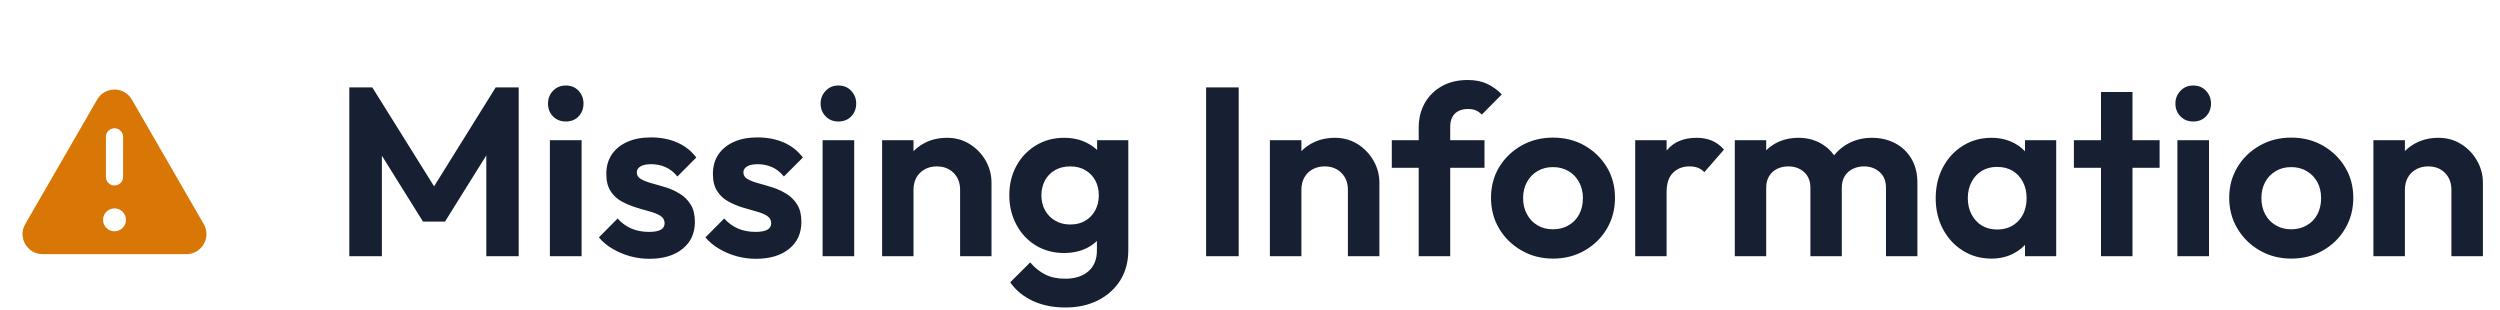
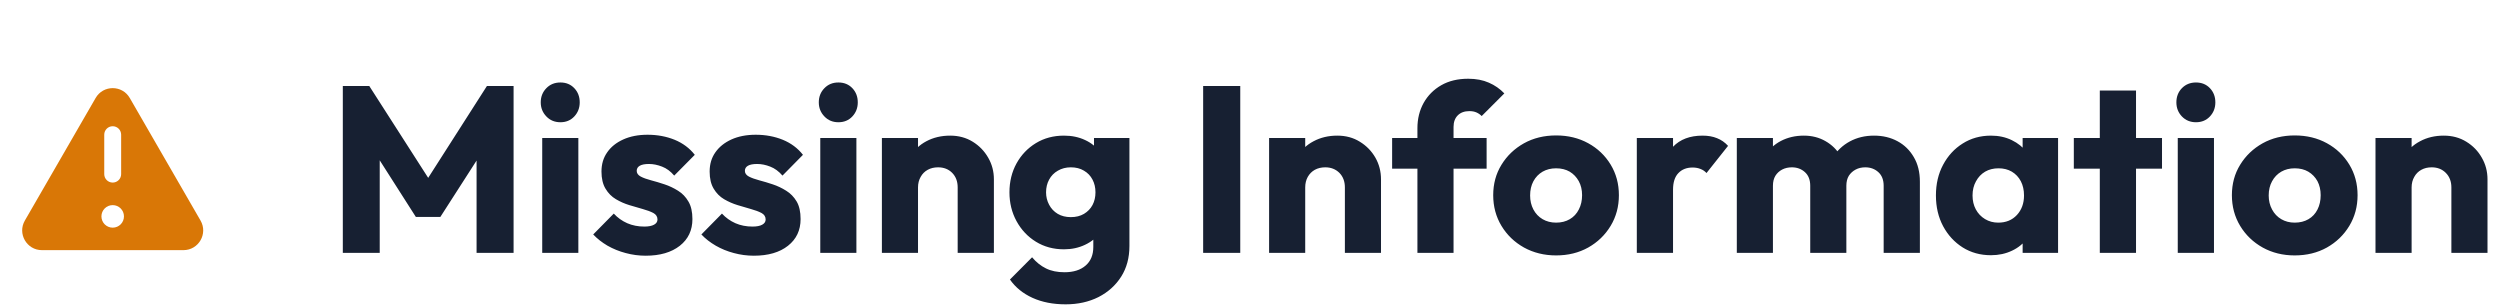
- <svg xmlns="http://www.w3.org/2000/svg" width="250" height="31" viewBox="0 0 250 31" role="img" aria-label="Missing Information">
+ <svg xmlns="http://www.w3.org/2000/svg" width="254" height="31" viewBox="0 0 254 31" role="img" aria-label="Missing Information">
  <style>
    .ink { fill: #172032; }
    .icon { fill: #D97706; }
    @media (prefers-color-scheme: dark) {
      .ink { fill: rgb(230,234,242); }
      .icon { fill: #FBBF24; }
    }
  </style>
  <g class="ink">
    <g class="icon" transform="translate(0,7.1) scale(1.145)">
      <path fill-rule="evenodd" d="M8.485 2.495c.673-1.167 2.357-1.167 3.03 0l6.28 10.875c.673 1.167-.17 2.625-1.516 2.625H3.72c-1.347 0-2.189-1.458-1.515-2.625L8.485 2.495ZM10 5a.75.75 0 0 1 .75.75v3.5a.75.75 0 0 1-1.5 0v-3.5A.75.75 0 0 1 10 5Zm0 9a1 1 0 1 0 0-2 1 1 0 0 0 0 2Z" clip-rule="evenodd" />
    </g>
-     <path d="M38.19 25.62L34.93 25.62L34.93 8.74L37.23 8.74L44.07 19.69L42.75 19.69L49.57 8.74L51.87 8.74L51.87 25.62L48.63 25.62L48.63 14.34L49.26 14.53L44.5 22.16L42.3 22.16L37.54 14.53L38.19 14.34L38.19 25.62M58.16 25.62L54.99 25.62L54.99 14.02L58.16 14.02L58.16 25.62M56.58 12.15L56.58 12.15Q55.81 12.15 55.3 11.64Q54.8 11.12 54.8 10.35L54.8 10.35Q54.8 9.61 55.3 9.08Q55.81 8.55 56.58 8.55L56.58 8.55Q57.37 8.55 57.86 9.08Q58.35 9.61 58.35 10.35L58.35 10.35Q58.35 11.12 57.86 11.64Q57.37 12.15 56.58 12.15M64.93 25.88L64.93 25.88Q63.94 25.88 63 25.62Q62.05 25.35 61.26 24.88Q60.46 24.42 59.89 23.74L59.89 23.74L61.76 21.85Q62.36 22.52 63.15 22.86Q63.94 23.19 64.9 23.19L64.9 23.19Q65.67 23.19 66.07 22.98Q66.46 22.76 66.46 22.33L66.46 22.33Q66.46 21.85 66.04 21.58Q65.62 21.32 64.95 21.14Q64.28 20.96 63.55 20.73Q62.82 20.5 62.14 20.13Q61.47 19.76 61.05 19.1Q60.63 18.44 60.63 17.38L60.63 17.38Q60.63 16.28 61.17 15.46Q61.71 14.65 62.72 14.19Q63.73 13.74 65.1 13.74L65.1 13.74Q66.54 13.74 67.7 14.24Q68.86 14.74 69.63 15.75L69.63 15.75L67.74 17.65Q67.21 17 66.55 16.71Q65.89 16.42 65.12 16.42L65.12 16.42Q64.42 16.42 64.05 16.64Q63.68 16.86 63.68 17.24L63.68 17.24Q63.68 17.67 64.1 17.91Q64.52 18.15 65.19 18.33Q65.86 18.51 66.6 18.74Q67.33 18.97 67.99 19.38Q68.65 19.78 69.07 20.46Q69.49 21.13 69.49 22.18L69.49 22.18Q69.49 23.89 68.26 24.88Q67.04 25.88 64.93 25.88M75.58 25.88L75.58 25.88Q74.6 25.88 73.65 25.62Q72.7 25.35 71.91 24.88Q71.12 24.42 70.54 23.74L70.54 23.74L72.42 21.85Q73.02 22.52 73.81 22.86Q74.6 23.19 75.56 23.19L75.56 23.19Q76.33 23.19 76.72 22.98Q77.12 22.76 77.12 22.33L77.12 22.33Q77.12 21.85 76.7 21.58Q76.28 21.32 75.61 21.14Q74.94 20.96 74.2 20.73Q73.47 20.5 72.8 20.13Q72.13 19.76 71.71 19.1Q71.29 18.44 71.29 17.38L71.29 17.38Q71.29 16.28 71.83 15.46Q72.37 14.65 73.38 14.19Q74.38 13.74 75.75 13.74L75.75 13.74Q77.19 13.74 78.36 14.24Q79.52 14.74 80.29 15.75L80.29 15.75L78.39 17.65Q77.86 17 77.2 16.71Q76.54 16.42 75.78 16.42L75.78 16.42Q75.08 16.42 74.71 16.64Q74.34 16.86 74.34 17.24L74.34 17.24Q74.34 17.67 74.76 17.91Q75.18 18.15 75.85 18.33Q76.52 18.51 77.25 18.74Q77.98 18.97 78.64 19.38Q79.3 19.78 79.72 20.46Q80.14 21.13 80.14 22.18L80.14 22.18Q80.14 23.89 78.92 24.88Q77.7 25.88 75.58 25.88M85.42 25.62L82.26 25.62L82.26 14.02L85.42 14.02L85.42 25.62M83.84 12.15L83.84 12.15Q83.07 12.15 82.57 11.64Q82.06 11.12 82.06 10.35L82.06 10.35Q82.06 9.61 82.57 9.08Q83.07 8.55 83.84 8.55L83.84 8.55Q84.63 8.55 85.12 9.08Q85.62 9.61 85.62 10.35L85.62 10.35Q85.62 11.12 85.12 11.64Q84.63 12.15 83.84 12.15M99.15 25.62L96.01 25.62L96.01 18.97Q96.01 17.94 95.36 17.29Q94.71 16.64 93.68 16.64L93.68 16.64Q93.01 16.64 92.48 16.93Q91.95 17.22 91.65 17.74Q91.35 18.27 91.35 18.97L91.35 18.97L90.13 18.34Q90.13 16.98 90.72 15.96Q91.3 14.94 92.35 14.36Q93.39 13.78 94.71 13.78L94.71 13.78Q95.98 13.78 96.99 14.42Q98 15.06 98.58 16.08Q99.15 17.1 99.15 18.27L99.15 18.27L99.15 25.62M91.35 25.62L88.21 25.62L88.21 14.02L91.35 14.02L91.35 25.62M106.54 30.75L106.54 30.75Q104.7 30.75 103.28 30.09Q101.86 29.43 101.02 28.23L101.02 28.23L103.02 26.24Q103.69 27.03 104.52 27.45Q105.34 27.87 106.52 27.87L106.52 27.87Q107.98 27.87 108.84 27.13Q109.69 26.38 109.69 25.06L109.69 25.06L109.69 22.16L110.22 19.62L109.71 17.07L109.71 14.02L112.83 14.02L112.83 25.02Q112.83 26.74 112.03 28.03Q111.22 29.31 109.81 30.03Q108.39 30.75 106.54 30.75M106.4 25.3L106.4 25.3Q104.84 25.3 103.59 24.55Q102.34 23.79 101.64 22.47Q100.93 21.15 100.93 19.52L100.93 19.52Q100.93 17.89 101.64 16.59Q102.34 15.3 103.59 14.54Q104.84 13.78 106.4 13.78L106.4 13.78Q107.7 13.78 108.69 14.29Q109.69 14.79 110.26 15.67Q110.84 16.54 110.89 17.72L110.89 17.72L110.89 21.37Q110.84 22.52 110.25 23.42Q109.66 24.32 108.67 24.81Q107.67 25.3 106.4 25.3M107.02 22.45L107.02 22.45Q107.89 22.45 108.52 22.08Q109.16 21.7 109.52 21.04Q109.88 20.38 109.88 19.54L109.88 19.54Q109.88 18.68 109.52 18.03Q109.16 17.38 108.52 17.01Q107.89 16.64 107.02 16.64L107.02 16.64Q106.16 16.64 105.51 17.01Q104.86 17.38 104.5 18.04Q104.14 18.7 104.14 19.54L104.14 19.54Q104.14 20.36 104.5 21.02Q104.86 21.68 105.51 22.06Q106.16 22.45 107.02 22.45M123.87 25.62L120.61 25.62L120.61 8.74L123.87 8.74L123.87 25.62M137.94 25.62L134.79 25.62L134.79 18.97Q134.79 17.94 134.14 17.29Q133.5 16.64 132.46 16.64L132.46 16.64Q131.79 16.64 131.26 16.93Q130.74 17.22 130.44 17.74Q130.14 18.27 130.14 18.97L130.14 18.97L128.91 18.34Q128.91 16.98 129.5 15.96Q130.09 14.94 131.13 14.36Q132.18 13.78 133.5 13.78L133.5 13.78Q134.77 13.78 135.78 14.42Q136.78 15.06 137.36 16.08Q137.94 17.1 137.94 18.27L137.94 18.27L137.94 25.62M130.14 25.62L126.99 25.62L126.99 14.02L130.14 14.02L130.14 25.62M145.02 25.62L141.87 25.62L141.87 12.78Q141.87 11.38 142.47 10.32Q143.07 9.25 144.18 8.62Q145.28 8 146.77 8L146.77 8Q147.9 8 148.71 8.38Q149.53 8.77 150.18 9.44L150.18 9.44L148.18 11.46Q147.92 11.19 147.61 11.05Q147.3 10.9 146.82 10.9L146.82 10.9Q145.95 10.9 145.48 11.37Q145.02 11.84 145.02 12.7L145.02 12.7L145.02 25.62M148.45 16.78L139.18 16.78L139.18 14.02L148.45 14.02L148.45 16.78M155.31 25.86L155.31 25.86Q153.56 25.86 152.16 25.05Q150.75 24.25 149.92 22.87Q149.1 21.49 149.1 19.78L149.1 19.78Q149.1 18.08 149.91 16.72Q150.73 15.37 152.14 14.56Q153.56 13.76 155.29 13.76L155.29 13.76Q157.06 13.76 158.47 14.56Q159.87 15.37 160.69 16.72Q161.5 18.08 161.5 19.78L161.5 19.78Q161.5 21.49 160.69 22.87Q159.87 24.25 158.47 25.05Q157.06 25.86 155.31 25.86M155.29 22.93L155.29 22.93Q156.18 22.93 156.86 22.53Q157.54 22.14 157.92 21.43Q158.29 20.72 158.29 19.81L158.29 19.81Q158.29 18.9 157.9 18.2Q157.52 17.5 156.85 17.11Q156.18 16.71 155.29 16.71L155.29 16.71Q154.42 16.71 153.75 17.11Q153.08 17.5 152.7 18.2Q152.31 18.9 152.31 19.81L152.31 19.81Q152.31 20.72 152.7 21.43Q153.08 22.14 153.75 22.53Q154.42 22.93 155.29 22.93M166.66 25.62L163.52 25.62L163.52 14.02L166.66 14.02L166.66 25.62M166.66 19.21L166.66 19.21L165.44 18.39Q165.66 16.26 166.69 15.02Q167.72 13.78 169.66 13.78L169.66 13.78Q170.5 13.78 171.18 14.06Q171.85 14.34 172.4 14.96L172.4 14.96L170.43 17.22Q170.17 16.93 169.8 16.78Q169.42 16.64 168.94 16.64L168.94 16.64Q167.94 16.64 167.3 17.28Q166.66 17.91 166.66 19.21M176.62 25.62L173.48 25.62L173.48 14.02L176.62 14.02L176.62 25.62M184.18 25.62L181.04 25.62L181.04 18.78Q181.04 17.77 180.4 17.2Q179.77 16.64 178.83 16.64L178.83 16.64Q178.21 16.64 177.7 16.89Q177.2 17.14 176.91 17.62Q176.62 18.1 176.62 18.78L176.62 18.78L175.4 18.18Q175.4 16.83 175.99 15.85Q176.58 14.86 177.58 14.32Q178.59 13.78 179.86 13.78L179.86 13.78Q181.06 13.78 182.05 14.32Q183.03 14.86 183.61 15.84Q184.18 16.81 184.18 18.18L184.18 18.18L184.18 25.62M191.74 25.62L188.6 25.62L188.6 18.78Q188.6 17.77 187.96 17.2Q187.33 16.64 186.39 16.64L186.39 16.64Q185.79 16.64 185.28 16.89Q184.76 17.14 184.47 17.62Q184.18 18.1 184.18 18.78L184.18 18.78L182.38 18.34Q182.48 16.95 183.13 15.93Q183.78 14.91 184.83 14.35Q185.89 13.78 187.18 13.78L187.18 13.78Q188.48 13.78 189.51 14.32Q190.54 14.86 191.14 15.87Q191.74 16.88 191.74 18.27L191.74 18.27L191.74 25.62M199.14 25.86L199.14 25.86Q197.55 25.86 196.28 25.06Q195.01 24.27 194.29 22.9Q193.57 21.54 193.57 19.83L193.57 19.83Q193.57 18.1 194.29 16.74Q195.01 15.37 196.28 14.58Q197.55 13.78 199.14 13.78L199.14 13.78Q200.38 13.78 201.37 14.29Q202.35 14.79 202.94 15.69Q203.53 16.59 203.58 17.72L203.58 17.72L203.58 21.9Q203.53 23.05 202.94 23.94Q202.35 24.82 201.37 25.34Q200.38 25.86 199.14 25.86M199.71 22.95L199.71 22.95Q201.03 22.95 201.85 22.08Q202.66 21.2 202.66 19.81L202.66 19.81Q202.66 18.9 202.29 18.19Q201.92 17.48 201.26 17.08Q200.6 16.69 199.71 16.69L199.71 16.69Q198.85 16.69 198.19 17.08Q197.53 17.48 197.16 18.19Q196.78 18.9 196.78 19.81L196.78 19.81Q196.78 20.74 197.16 21.45Q197.53 22.16 198.19 22.56Q198.85 22.95 199.71 22.95M205.62 25.62L202.5 25.62L202.5 22.5L203 19.66L202.5 16.88L202.5 14.02L205.62 14.02L205.62 25.62M213.25 25.62L210.1 25.62L210.1 9.2L213.25 9.2L213.25 25.62M215.96 16.78L207.39 16.78L207.39 14.02L215.96 14.02L215.96 16.78M220.9 25.62L217.74 25.62L217.74 14.02L220.9 14.02L220.9 25.62M219.32 12.15L219.32 12.15Q218.55 12.15 218.05 11.64Q217.54 11.12 217.54 10.35L217.54 10.35Q217.54 9.61 218.05 9.08Q218.55 8.55 219.32 8.55L219.32 8.55Q220.11 8.55 220.6 9.08Q221.1 9.61 221.1 10.35L221.1 10.35Q221.1 11.12 220.6 11.64Q220.11 12.15 219.32 12.15M229.14 25.86L229.14 25.86Q227.38 25.86 225.98 25.05Q224.58 24.25 223.75 22.87Q222.92 21.49 222.92 19.78L222.92 19.78Q222.92 18.08 223.74 16.72Q224.55 15.37 225.97 14.56Q227.38 13.76 229.11 13.76L229.11 13.76Q230.89 13.76 232.29 14.56Q233.7 15.37 234.51 16.72Q235.33 18.08 235.33 19.78L235.33 19.78Q235.33 21.49 234.51 22.87Q233.7 24.25 232.29 25.05Q230.89 25.86 229.14 25.86M229.11 22.93L229.11 22.93Q230 22.93 230.68 22.53Q231.37 22.14 231.74 21.43Q232.11 20.72 232.11 19.81L232.11 19.81Q232.11 18.9 231.73 18.2Q231.34 17.5 230.67 17.11Q230 16.71 229.11 16.71L229.11 16.71Q228.25 16.71 227.58 17.11Q226.9 17.5 226.52 18.2Q226.14 18.9 226.14 19.81L226.14 19.81Q226.14 20.72 226.52 21.43Q226.9 22.14 227.58 22.53Q228.25 22.93 229.11 22.93M248.29 25.62L245.14 25.62L245.14 18.97Q245.14 17.94 244.5 17.29Q243.85 16.64 242.82 16.64L242.82 16.64Q242.14 16.64 241.62 16.93Q241.09 17.22 240.79 17.74Q240.49 18.27 240.49 18.97L240.49 18.97L239.26 18.34Q239.26 16.98 239.85 15.96Q240.44 14.94 241.48 14.36Q242.53 13.78 243.85 13.78L243.85 13.78Q245.12 13.78 246.13 14.42Q247.14 15.06 247.71 16.08Q248.29 17.1 248.29 18.27L248.29 18.27L248.29 25.62M240.49 25.62L237.34 25.62L237.34 14.02L240.49 14.02L240.49 25.62" />
+     <path d="M38.58 25.69L34.83 25.69L34.83 8.74L37.52 8.74L44.19 19.14L42.82 19.14L49.47 8.74L52.18 8.74L52.18 25.69L48.42 25.69L48.42 15.1L49.09 15.27L44.74 22.04L42.25 22.04L37.93 15.27L38.58 15.1L38.58 25.69M58.76 25.69L55.09 25.69L55.09 14.02L58.76 14.02L58.76 25.69M56.94 12.42L56.94 12.42Q56.07 12.42 55.51 11.83Q54.94 11.24 54.94 10.4L54.94 10.4Q54.94 9.54 55.51 8.96Q56.07 8.38 56.94 8.38L56.94 8.38Q57.8 8.38 58.35 8.96Q58.9 9.54 58.9 10.4L58.9 10.4Q58.9 11.24 58.35 11.83Q57.8 12.42 56.94 12.42M65.6 25.98L65.6 25.98Q64.57 25.98 63.57 25.71Q62.58 25.45 61.72 24.96Q60.87 24.46 60.27 23.82L60.27 23.82L62.36 21.7Q62.94 22.33 63.73 22.68Q64.52 23.02 65.46 23.02L65.46 23.02Q66.1 23.02 66.45 22.83Q66.8 22.64 66.8 22.3L66.8 22.3Q66.8 21.87 66.38 21.64Q65.96 21.42 65.31 21.24Q64.66 21.06 63.94 20.84Q63.22 20.62 62.58 20.24Q61.93 19.86 61.52 19.17Q61.11 18.49 61.11 17.43L61.11 17.43Q61.11 16.3 61.69 15.48Q62.26 14.65 63.32 14.17Q64.38 13.69 65.79 13.69L65.79 13.69Q67.28 13.69 68.54 14.2Q69.8 14.72 70.59 15.73L70.59 15.73L68.5 17.84Q67.95 17.19 67.27 16.93Q66.58 16.66 65.94 16.66L65.94 16.66Q65.31 16.66 65 16.84Q64.69 17.02 64.69 17.36L64.69 17.36Q64.69 17.72 65.1 17.94Q65.5 18.15 66.15 18.32Q66.8 18.49 67.52 18.73Q68.24 18.97 68.89 19.38Q69.54 19.78 69.94 20.47Q70.35 21.15 70.35 22.26L70.35 22.26Q70.35 23.96 69.07 24.97Q67.78 25.98 65.6 25.98M76.59 25.98L76.59 25.98Q75.56 25.98 74.56 25.71Q73.57 25.45 72.72 24.96Q71.86 24.46 71.26 23.82L71.26 23.82L73.35 21.7Q73.93 22.33 74.72 22.68Q75.51 23.02 76.45 23.02L76.45 23.02Q77.1 23.02 77.44 22.83Q77.79 22.64 77.79 22.3L77.79 22.3Q77.79 21.87 77.37 21.64Q76.95 21.42 76.3 21.24Q75.66 21.06 74.94 20.84Q74.22 20.62 73.57 20.24Q72.92 19.86 72.51 19.17Q72.1 18.49 72.1 17.43L72.1 17.43Q72.1 16.3 72.68 15.48Q73.26 14.65 74.31 14.17Q75.37 13.69 76.78 13.69L76.78 13.69Q78.27 13.69 79.53 14.2Q80.79 14.72 81.58 15.73L81.58 15.73L79.5 17.84Q78.94 17.19 78.26 16.93Q77.58 16.66 76.93 16.66L76.93 16.66Q76.3 16.66 75.99 16.84Q75.68 17.02 75.68 17.36L75.68 17.36Q75.68 17.72 76.09 17.94Q76.5 18.15 77.14 18.32Q77.79 18.49 78.51 18.73Q79.23 18.97 79.88 19.38Q80.53 19.78 80.94 20.47Q81.34 21.15 81.34 22.26L81.34 22.26Q81.34 23.96 80.06 24.97Q78.78 25.98 76.59 25.98M87.01 25.69L83.34 25.69L83.34 14.02L87.01 14.02L87.01 25.69M85.18 12.42L85.18 12.42Q84.32 12.42 83.76 11.83Q83.19 11.24 83.19 10.4L83.19 10.4Q83.19 9.54 83.76 8.96Q84.32 8.38 85.18 8.38L85.18 8.38Q86.05 8.38 86.6 8.96Q87.15 9.54 87.15 10.4L87.15 10.4Q87.15 11.24 86.6 11.83Q86.05 12.42 85.18 12.42M100.98 25.69L97.3 25.69L97.3 19.04Q97.3 18.13 96.74 17.56Q96.18 17 95.31 17L95.31 17Q94.71 17 94.26 17.25Q93.8 17.5 93.54 17.97Q93.27 18.44 93.27 19.04L93.27 19.04L91.86 18.34Q91.86 16.98 92.46 15.94Q93.06 14.91 94.12 14.35Q95.19 13.78 96.54 13.78L96.54 13.78Q97.83 13.78 98.83 14.4Q99.82 15.01 100.4 16.02Q100.98 17.02 100.98 18.22L100.98 18.22L100.98 25.69M93.27 25.69L89.6 25.69L89.6 14.02L93.27 14.02L93.27 25.69M108.27 30.92L108.27 30.92Q106.35 30.92 104.9 30.26Q103.45 29.6 102.61 28.4L102.61 28.4L104.86 26.14Q105.49 26.89 106.27 27.27Q107.05 27.66 108.15 27.66L108.15 27.66Q109.52 27.66 110.3 26.98Q111.08 26.31 111.08 25.09L111.08 25.09L111.08 22.11L111.7 19.57L111.15 17.02L111.15 14.02L114.75 14.02L114.75 24.99Q114.75 26.79 113.91 28.11Q113.07 29.43 111.61 30.18Q110.14 30.92 108.27 30.92M108.1 25.33L108.1 25.33Q106.5 25.33 105.25 24.56Q104 23.79 103.28 22.47Q102.56 21.15 102.56 19.54L102.56 19.54Q102.56 17.91 103.28 16.6Q104 15.3 105.25 14.54Q106.5 13.78 108.1 13.78L108.1 13.78Q109.3 13.78 110.25 14.23Q111.2 14.67 111.79 15.48Q112.38 16.28 112.45 17.34L112.45 17.34L112.45 21.78Q112.38 22.81 111.79 23.61Q111.2 24.42 110.24 24.87Q109.28 25.33 108.1 25.33M108.8 22.06L108.8 22.06Q109.57 22.06 110.13 21.73Q110.7 21.39 111 20.83Q111.3 20.26 111.3 19.54L111.3 19.54Q111.3 18.82 111 18.25Q110.7 17.67 110.13 17.34Q109.57 17 108.8 17L108.8 17Q108.06 17 107.48 17.34Q106.9 17.67 106.59 18.25Q106.28 18.82 106.28 19.54L106.28 19.54Q106.28 20.22 106.59 20.8Q106.9 21.39 107.47 21.73Q108.03 22.06 108.8 22.06M126.01 25.69L122.24 25.69L122.24 8.74L126.01 8.74L126.01 25.69M140.31 25.69L136.64 25.69L136.64 19.04Q136.64 18.13 136.08 17.56Q135.51 17 134.65 17L134.65 17Q134.05 17 133.59 17.25Q133.14 17.5 132.87 17.97Q132.61 18.44 132.61 19.04L132.61 19.04L131.19 18.34Q131.19 16.98 131.79 15.94Q132.39 14.91 133.46 14.35Q134.53 13.78 135.87 13.78L135.87 13.78Q137.17 13.78 138.16 14.4Q139.16 15.01 139.74 16.02Q140.31 17.02 140.31 18.22L140.31 18.22L140.31 25.69M132.61 25.69L128.94 25.69L128.94 14.02L132.61 14.02L132.61 25.69M147.68 25.69L144.01 25.69L144.01 13.02Q144.01 11.6 144.64 10.46Q145.28 9.32 146.43 8.66Q147.58 8 149.17 8L149.17 8Q150.37 8 151.27 8.4Q152.17 8.79 152.84 9.49L152.84 9.49L150.54 11.79Q150.3 11.55 150 11.42Q149.7 11.29 149.29 11.29L149.29 11.29Q148.54 11.29 148.11 11.72Q147.68 12.15 147.68 12.9L147.68 12.9L147.68 25.69M151.04 17.14L141.44 17.14L141.44 14.02L151.04 14.02L151.04 17.14M158.1 25.95L158.1 25.95Q156.3 25.95 154.84 25.15Q153.39 24.34 152.55 22.95Q151.71 21.56 151.71 19.83L151.71 19.83Q151.71 18.1 152.55 16.74Q153.39 15.37 154.83 14.56Q156.27 13.76 158.1 13.76L158.1 13.76Q159.92 13.76 161.36 14.55Q162.8 15.34 163.64 16.72Q164.48 18.1 164.48 19.83L164.48 19.83Q164.48 21.56 163.64 22.95Q162.8 24.34 161.36 25.15Q159.92 25.95 158.1 25.95M158.1 22.62L158.1 22.62Q158.89 22.62 159.49 22.27Q160.09 21.92 160.41 21.28Q160.74 20.65 160.74 19.83L160.74 19.83Q160.74 19.02 160.4 18.4Q160.06 17.79 159.48 17.44Q158.89 17.1 158.1 17.1L158.1 17.1Q157.33 17.1 156.73 17.44Q156.13 17.79 155.79 18.42Q155.46 19.04 155.46 19.86L155.46 19.86Q155.46 20.65 155.79 21.28Q156.13 21.92 156.73 22.27Q157.33 22.62 158.1 22.62M169.98 25.69L166.3 25.69L166.3 14.02L169.98 14.02L169.98 25.69M169.98 19.28L169.98 19.28L168.44 18.08Q168.9 16.04 169.98 14.91Q171.06 13.78 172.98 13.78L172.98 13.78Q173.82 13.78 174.45 14.04Q175.09 14.29 175.57 14.82L175.57 14.82L173.38 17.58Q173.14 17.31 172.78 17.17Q172.42 17.02 171.97 17.02L171.97 17.02Q171.06 17.02 170.52 17.59Q169.98 18.15 169.98 19.28M180.13 25.69L176.46 25.69L176.46 14.02L180.13 14.02L180.13 25.69M187.59 25.69L183.92 25.69L183.92 18.87Q183.92 17.98 183.38 17.49Q182.84 17 182.05 17L182.05 17Q181.5 17 181.06 17.23Q180.63 17.46 180.38 17.86Q180.13 18.27 180.13 18.87L180.13 18.87L178.71 18.25Q178.71 16.86 179.31 15.86Q179.91 14.86 180.94 14.32Q181.98 13.78 183.27 13.78L183.27 13.78Q184.5 13.78 185.47 14.34Q186.44 14.89 187.02 15.87Q187.59 16.86 187.59 18.22L187.59 18.22L187.59 25.69M195.06 25.69L191.38 25.69L191.38 18.87Q191.38 17.98 190.84 17.49Q190.3 17 189.51 17L189.51 17Q188.96 17 188.53 17.23Q188.1 17.46 187.84 17.86Q187.59 18.27 187.59 18.87L187.59 18.87L185.48 18.58Q185.53 17.1 186.19 16.03Q186.85 14.96 187.94 14.37Q189.03 13.78 190.4 13.78L190.4 13.78Q191.74 13.78 192.79 14.35Q193.83 14.91 194.44 15.96Q195.06 17 195.06 18.46L195.06 18.46L195.06 25.69M202.28 25.93L202.28 25.93Q200.67 25.93 199.41 25.14Q198.15 24.34 197.42 22.98Q196.69 21.61 196.69 19.86L196.69 19.86Q196.69 18.1 197.42 16.74Q198.15 15.37 199.41 14.58Q200.67 13.78 202.28 13.78L202.28 13.78Q203.46 13.78 204.4 14.24Q205.35 14.7 205.95 15.5Q206.55 16.3 206.62 17.34L206.62 17.34L206.62 22.38Q206.55 23.41 205.96 24.21Q205.38 25.02 204.42 25.47Q203.46 25.93 202.28 25.93M203.02 22.62L203.02 22.62Q204.2 22.62 204.92 21.84Q205.64 21.06 205.64 19.86L205.64 19.86Q205.64 19.04 205.32 18.42Q204.99 17.79 204.4 17.44Q203.82 17.1 203.05 17.1L203.05 17.1Q202.28 17.1 201.69 17.44Q201.1 17.79 200.76 18.42Q200.41 19.04 200.41 19.86L200.41 19.86Q200.41 20.65 200.74 21.27Q201.08 21.9 201.68 22.26Q202.28 22.62 203.02 22.62M209.1 25.69L205.5 25.69L205.5 22.54L206.05 19.71L205.5 16.88L205.5 14.02L209.1 14.02L209.1 25.69M217.02 25.69L213.34 25.69L213.34 9.2L217.02 9.2L217.02 25.69M219.66 17.14L210.7 17.14L210.7 14.02L219.66 14.02L219.66 17.14M224.94 25.69L221.26 25.69L221.26 14.02L224.94 14.02L224.94 25.69M223.11 12.42L223.11 12.42Q222.25 12.42 221.68 11.83Q221.12 11.24 221.12 10.4L221.12 10.4Q221.12 9.54 221.68 8.96Q222.25 8.38 223.11 8.38L223.11 8.38Q223.98 8.38 224.53 8.96Q225.08 9.54 225.08 10.4L225.08 10.4Q225.08 11.24 224.53 11.83Q223.98 12.42 223.11 12.42M233.14 25.95L233.14 25.95Q231.34 25.95 229.89 25.15Q228.44 24.34 227.6 22.95Q226.76 21.56 226.76 19.83L226.76 19.83Q226.76 18.1 227.6 16.74Q228.44 15.37 229.88 14.56Q231.32 13.76 233.14 13.76L233.14 13.76Q234.97 13.76 236.41 14.55Q237.85 15.34 238.69 16.72Q239.53 18.1 239.53 19.83L239.53 19.83Q239.53 21.56 238.69 22.95Q237.85 24.34 236.41 25.15Q234.97 25.95 233.14 25.95M233.14 22.62L233.14 22.62Q233.94 22.62 234.54 22.27Q235.14 21.92 235.46 21.28Q235.78 20.65 235.78 19.83L235.78 19.83Q235.78 19.02 235.45 18.4Q235.11 17.79 234.52 17.44Q233.94 17.1 233.14 17.1L233.14 17.1Q232.38 17.1 231.78 17.44Q231.18 17.79 230.84 18.42Q230.5 19.04 230.5 19.86L230.5 19.86Q230.5 20.65 230.84 21.28Q231.18 21.92 231.78 22.27Q232.38 22.62 233.14 22.62M252.73 25.69L249.06 25.69L249.06 19.04Q249.06 18.13 248.49 17.56Q247.93 17 247.06 17L247.06 17Q246.46 17 246.01 17.25Q245.55 17.5 245.29 17.97Q245.02 18.44 245.02 19.04L245.02 19.04L243.61 18.34Q243.61 16.98 244.21 15.94Q244.81 14.91 245.88 14.35Q246.94 13.78 248.29 13.78L248.29 13.78Q249.58 13.78 250.58 14.4Q251.58 15.01 252.15 16.02Q252.73 17.02 252.73 18.22L252.73 18.22L252.73 25.69M245.02 25.69L241.35 25.69L241.35 14.02L245.02 14.02L245.02 25.69" />
  </g>
</svg>
